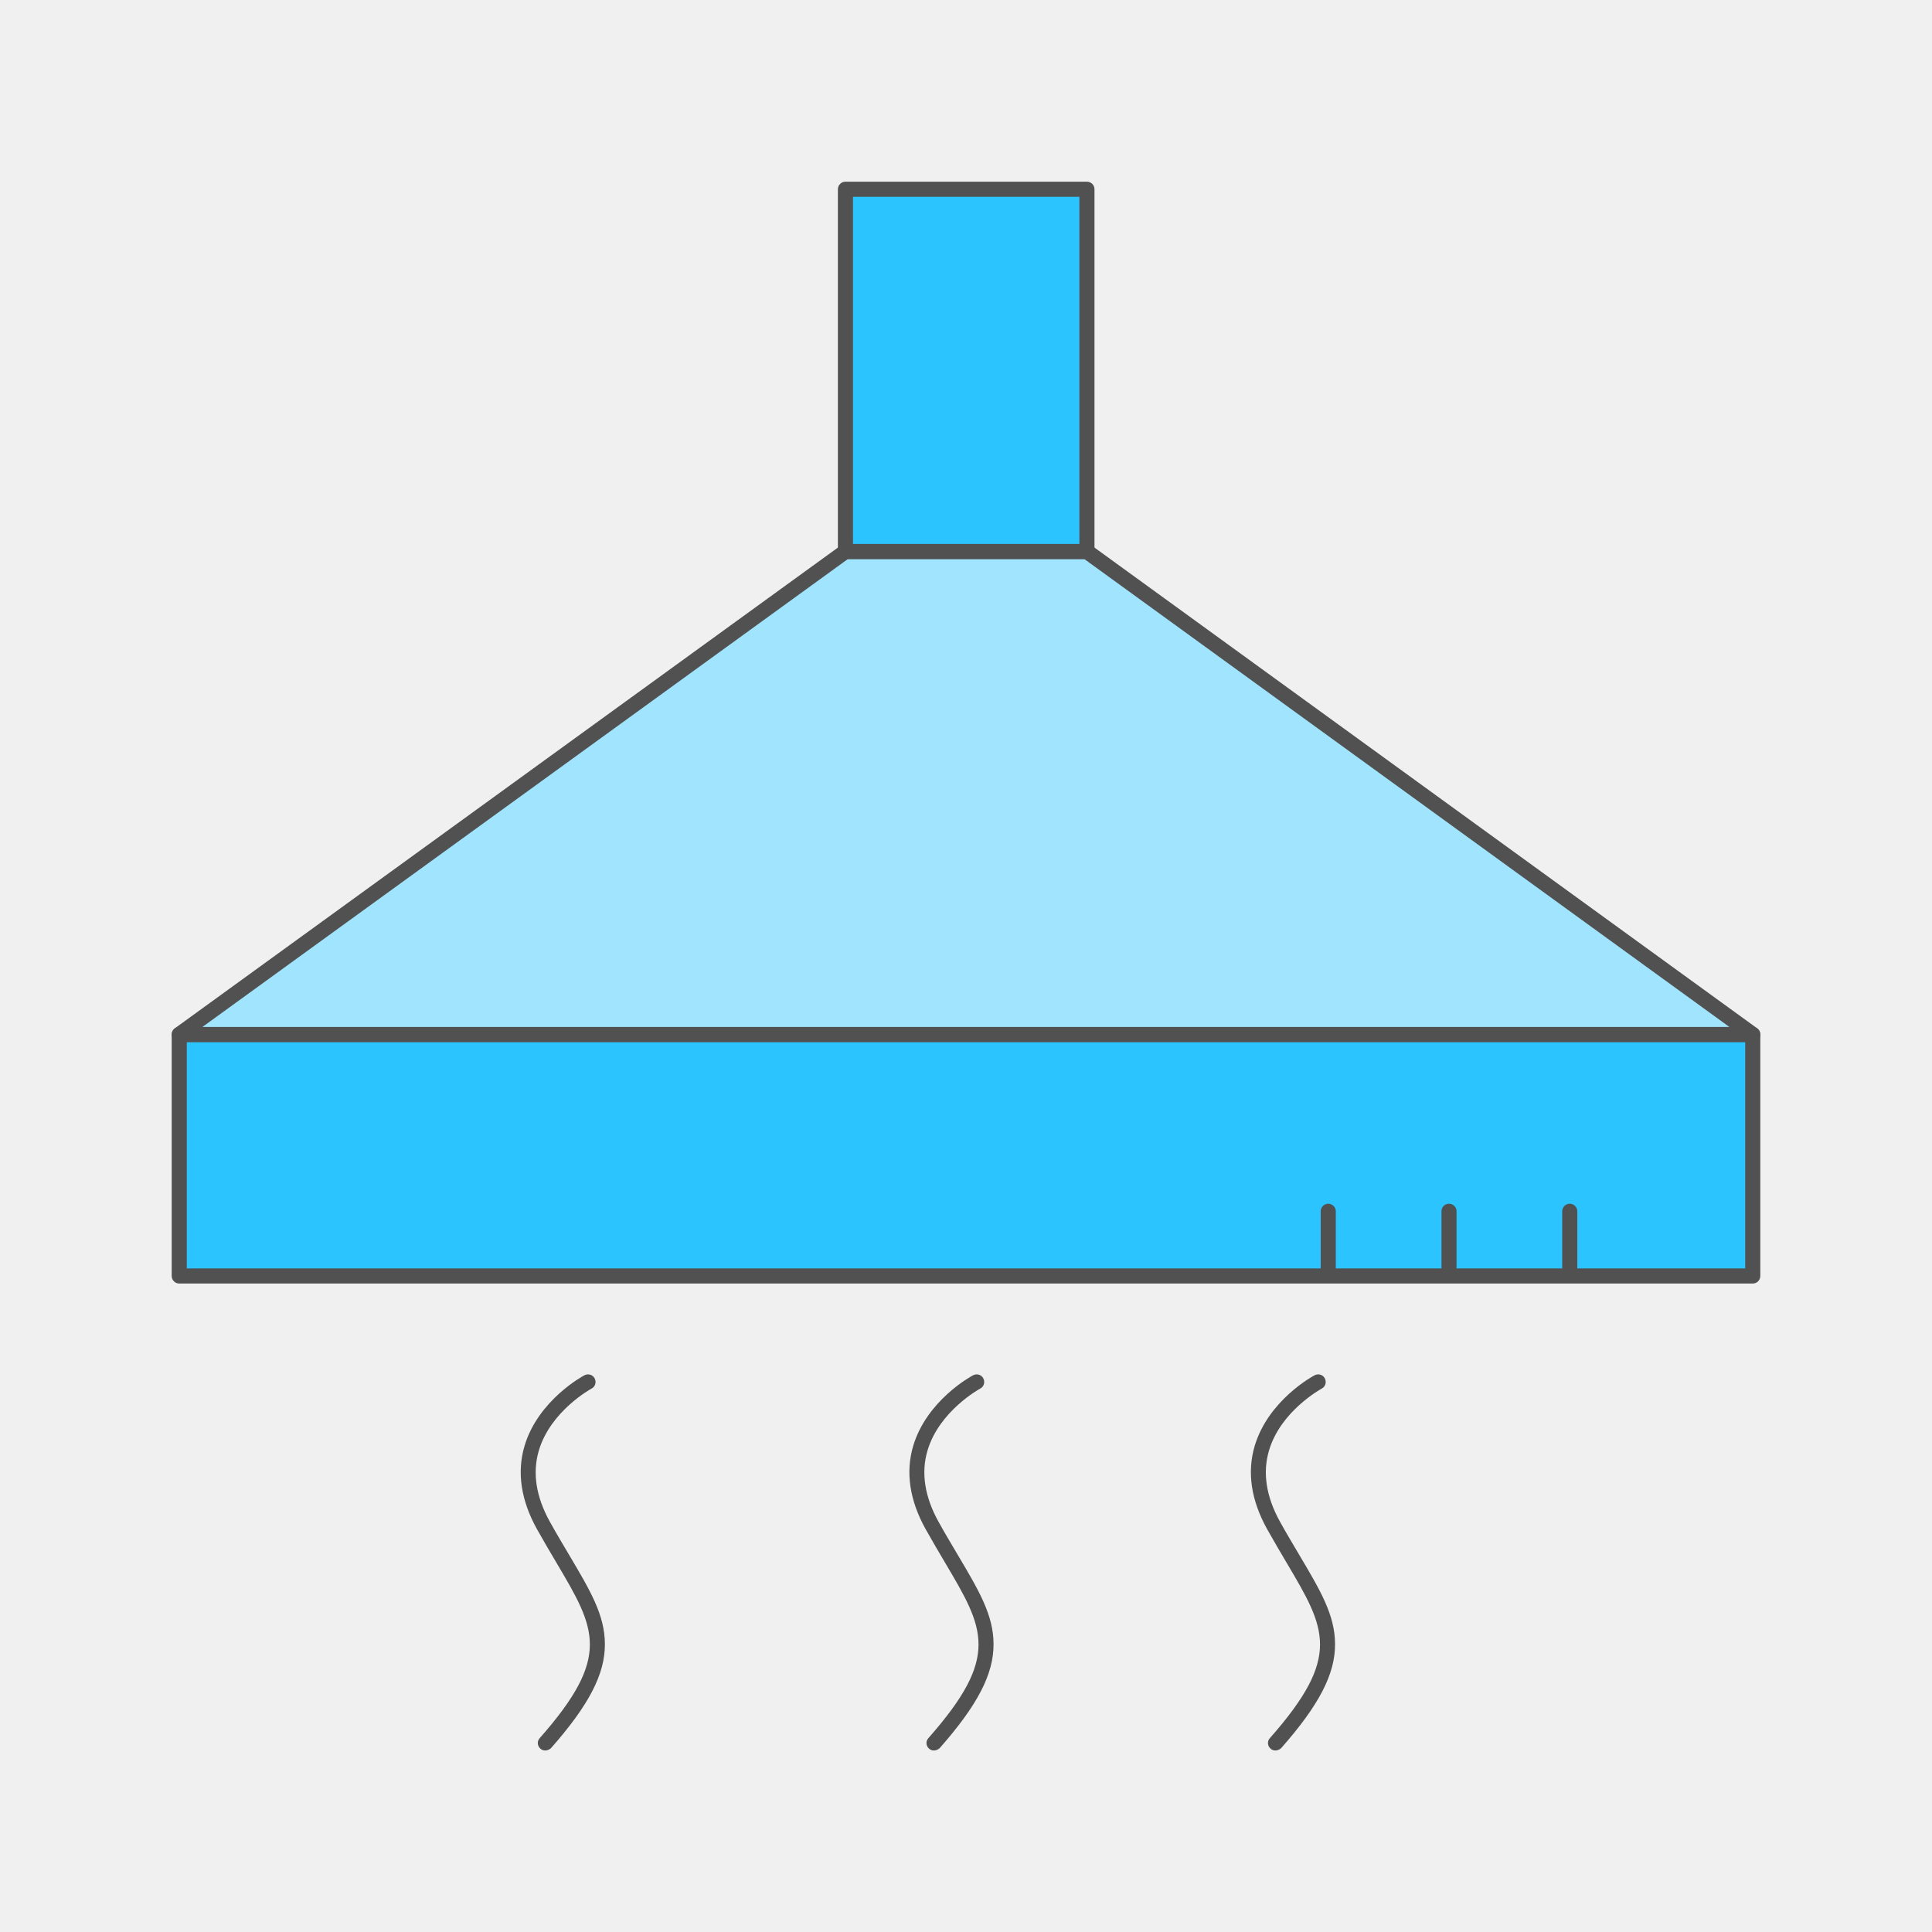
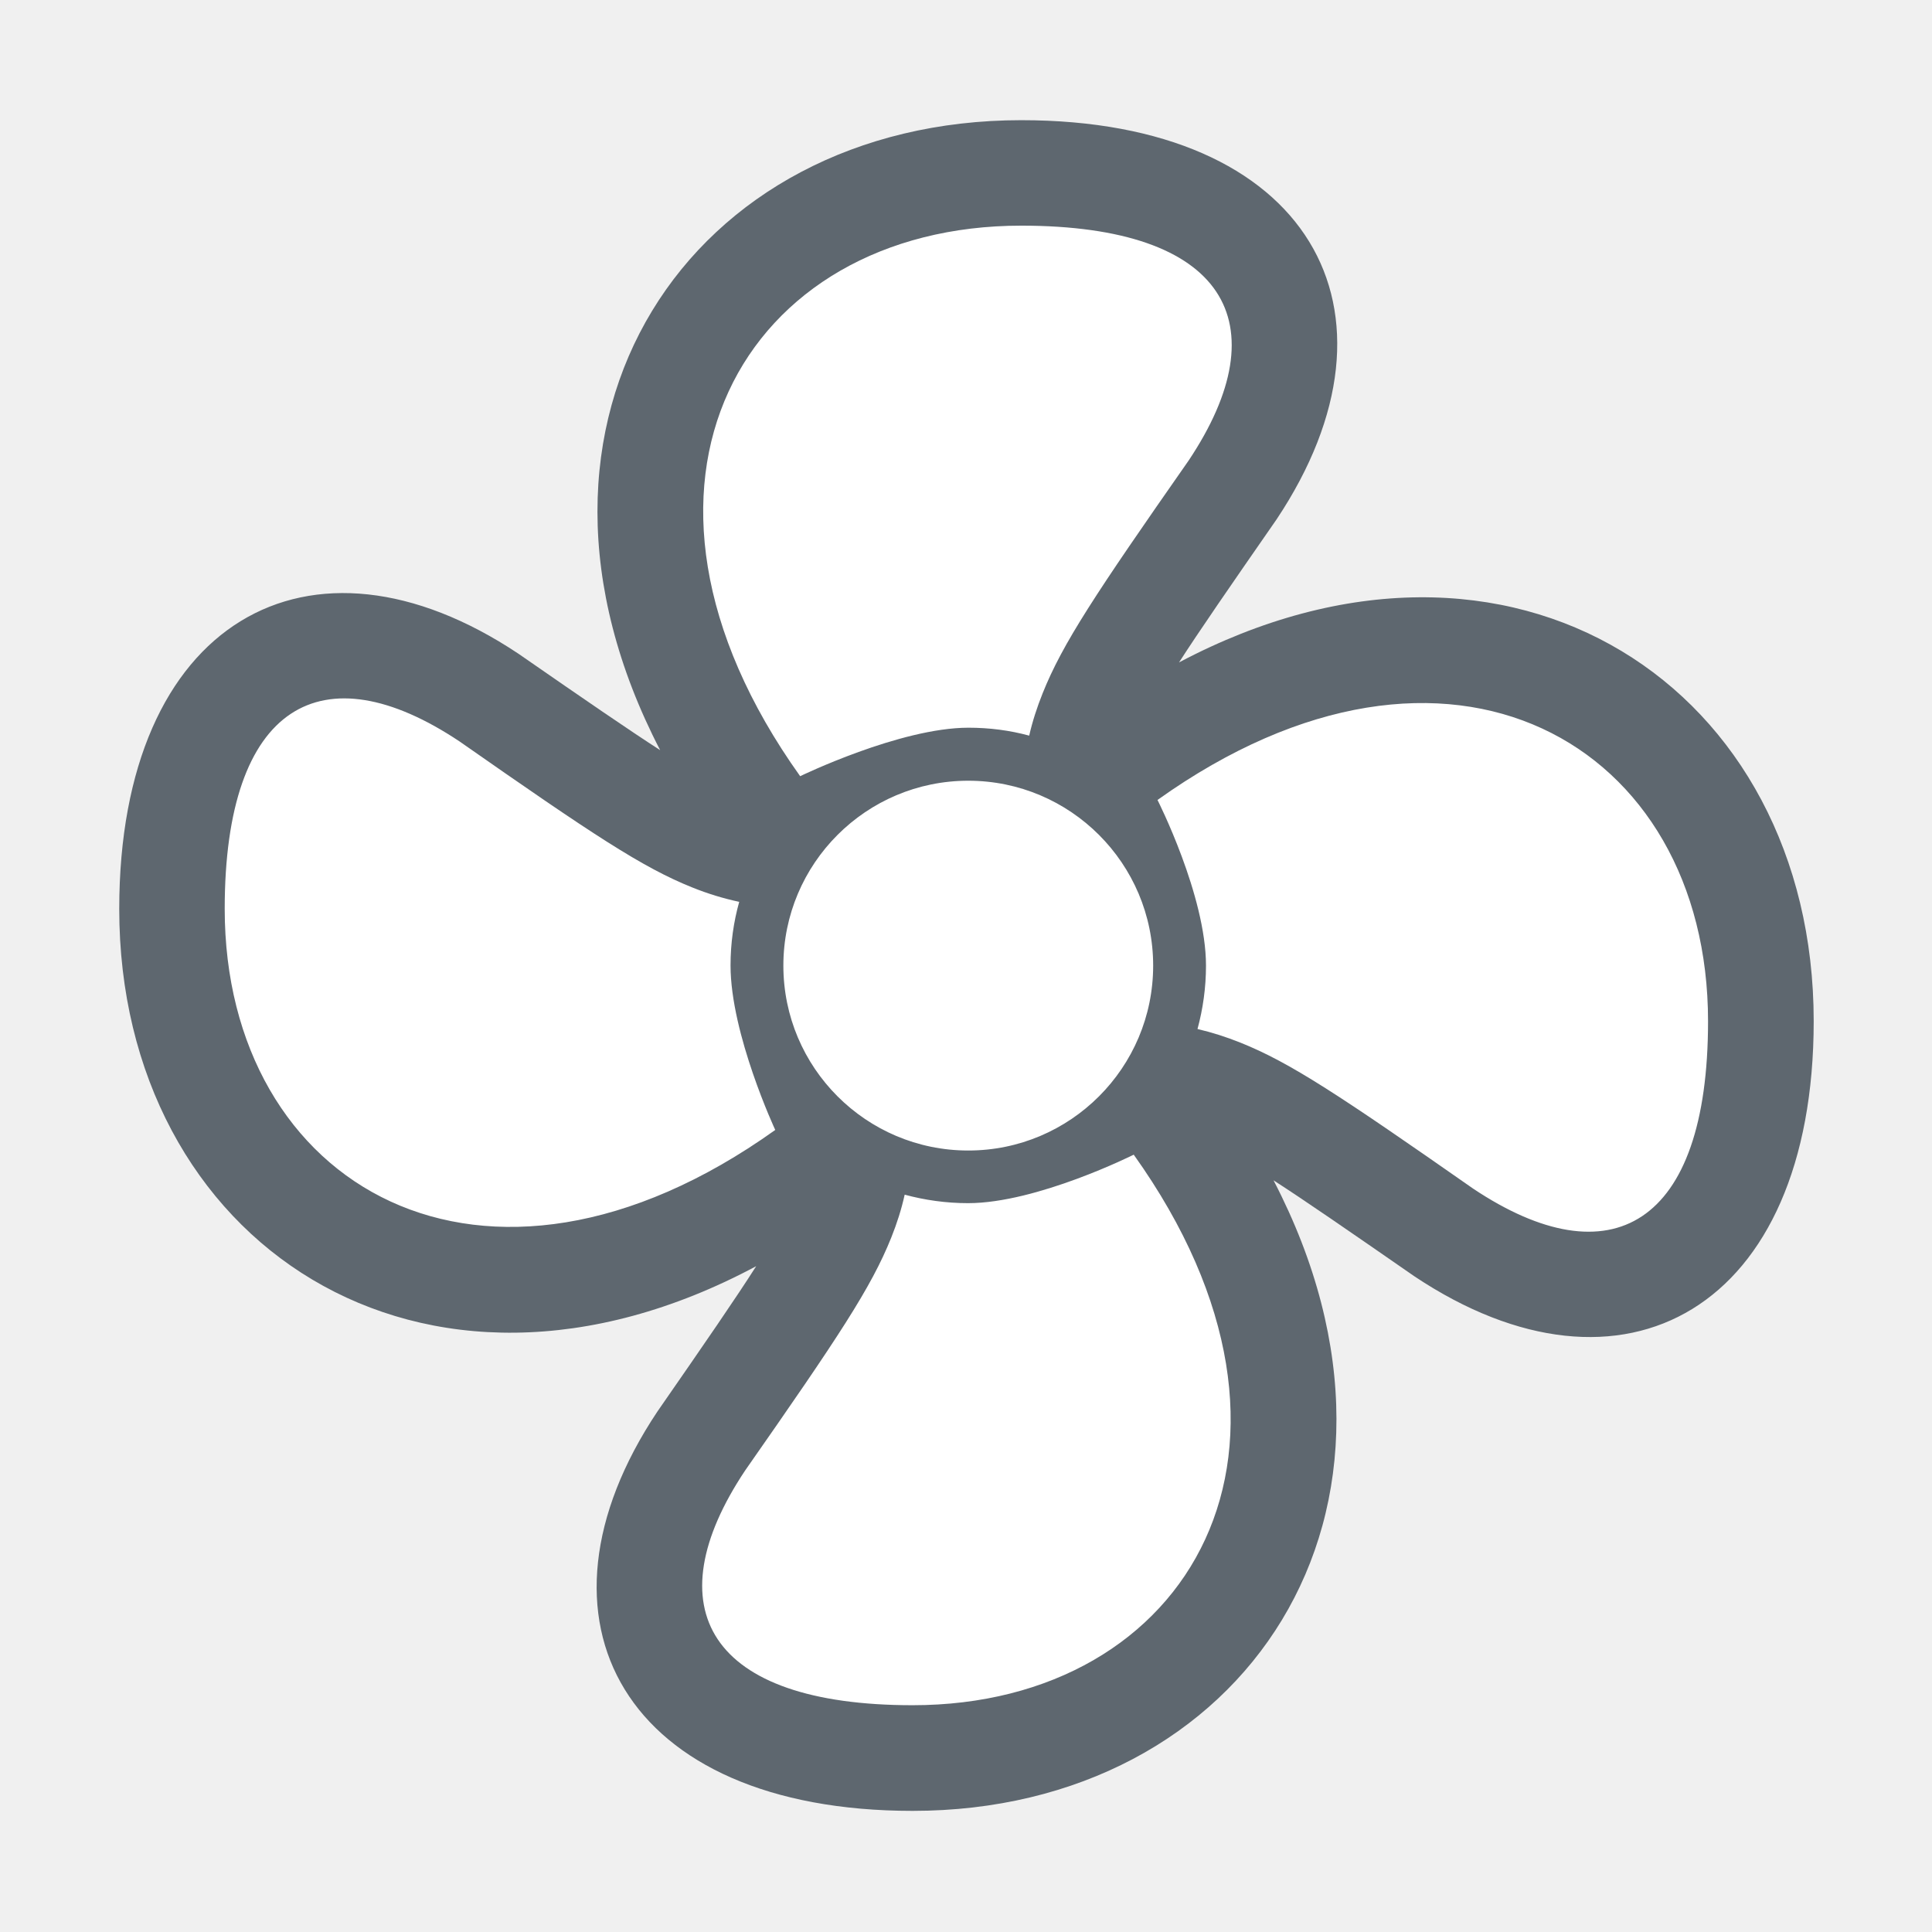
<svg xmlns="http://www.w3.org/2000/svg" width="800px" height="800px" viewBox="0 0 1024 1024" class="icon" version="1.1">
-   <path d="M95 548.3h834v128H95z" fill="#2CC4FE" />
-   <path d="M929 680.3H95c-2.2 0-4-1.8-4-4v-128c0-2.2 1.8-4 4-4h834c2.2 0 4 1.8 4 4v128c0 2.2-1.8 4-4 4z m-830-8h826v-120H99v120z" fill="#515151" />
-   <path d="M929 548.3H95l353.1-256h128z" fill="#A1E4FD" />
-   <path d="M929 552.3H95c-1.7 0-3.3-1.1-3.8-2.8-0.5-1.6 0.1-3.5 1.5-4.5l353.1-256c0.7-0.5 1.5-0.8 2.3-0.8h128c0.8 0 1.7 0.3 2.3 0.8l352.9 256c1.4 1 2 2.8 1.5 4.5-0.5 1.6-2.1 2.8-3.8 2.8z m-821.7-8h809.3l-341.9-248H449.4l-342.1 248z" fill="#515151" />
-   <path d="M448.1 100.3h128v192h-128z" fill="#2CC4FE" />
-   <path d="M576.1 296.3h-128c-2.2 0-4-1.8-4-4v-192c0-2.2 1.8-4 4-4h128c2.2 0 4 1.8 4 4v192c0 2.2-1.8 4-4 4z m-124-8h120v-184h-120v184z" fill="#515151" />
-   <path d="M768 676v-34" fill="#2CC4FE" />
-   <path d="M768 680c-2.2 0-4-1.8-4-4v-34c0-2.2 1.8-4 4-4s4 1.8 4 4v34c0 2.2-1.8 4-4 4z" fill="#515151" />
-   <path d="M704 676v-34" fill="#2CC4FE" />
-   <path d="M704 680c-2.2 0-4-1.8-4-4v-34c0-2.2 1.8-4 4-4s4 1.8 4 4v34c0 2.2-1.8 4-4 4z" fill="#515151" />
-   <path d="M832 676v-34" fill="#2CC4FE" />
-   <path d="M832 680c-2.2 0-4-1.8-4-4v-34c0-2.2 1.8-4 4-4s4 1.8 4 4v34c0 2.2-1.8 4-4 4z" fill="#515151" />
-   <path d="M289 927.8c-0.9 0-1.9-0.3-2.6-1-1.7-1.5-1.8-4-0.3-5.6 38.2-43.3 29.6-57.8 8.9-92.8-3.2-5.4-6.8-11.5-10.5-18.1-8.4-15.2-10.6-30-6.5-43.9 7.2-24.2 30.8-37 31.8-37.5 1.9-1 4.4-0.3 5.4 1.7s0.3 4.4-1.7 5.4c-0.4 0.2-21.7 11.9-27.9 32.8-3.5 11.8-1.5 24.5 5.8 37.7 3.6 6.5 7.1 12.3 10.4 17.9 10.9 18.4 18.8 31.6 18.8 47 0.1 15.9-8.5 32.4-28.6 55.2-0.8 0.7-1.9 1.2-3 1.2zM495 927.8c-0.9 0-1.9-0.3-2.6-1-1.7-1.5-1.8-4-0.3-5.6 38.2-43.3 29.6-57.8 8.9-92.8-3.2-5.4-6.8-11.5-10.5-18.1-8.4-15.2-10.6-30-6.5-43.9 7.2-24.2 30.8-37 31.8-37.5 2-1 4.4-0.3 5.4 1.7s0.3 4.4-1.7 5.4c-0.4 0.2-21.7 11.9-27.9 32.8-3.5 11.8-1.5 24.5 5.8 37.7 3.6 6.5 7.1 12.3 10.4 17.9 10.9 18.4 18.8 31.6 18.8 47 0.1 15.9-8.5 32.4-28.6 55.2-0.8 0.7-1.9 1.2-3 1.2zM676 927.8c-0.9 0-1.9-0.3-2.6-1-1.7-1.5-1.8-4-0.3-5.6 38.2-43.3 29.6-57.8 8.9-92.8-3.2-5.4-6.8-11.5-10.5-18.1-8.4-15.2-10.6-30-6.5-43.9 7.2-24.2 30.8-37 31.8-37.5 2-1 4.4-0.3 5.4 1.7s0.3 4.4-1.7 5.4c-0.3 0.2-21.7 11.8-27.9 32.8-3.5 11.8-1.5 24.5 5.8 37.7 3.6 6.5 7.1 12.3 10.4 17.9 10.9 18.4 18.8 31.6 18.8 47 0.1 15.9-8.5 32.4-28.6 55.2-0.8 0.7-1.9 1.2-3 1.2z" fill="#515151" />
+   <path d="M624.9 351.1c176.7-93.5 336.4 13.9 336.4 190.1 0 152.8-101.1 209-211.6 135.3-35.2-24.4-58.1-40.2-74.7-50.9 91.4 175.8-15.8 334.2-191.3 334.2-152.8 0-209-101.1-135.3-211.6 25.6-36.9 41.7-60.3 52.4-77.1-177.2 94.8-337.6-12.7-337.6-189.3 0-152.8 101.1-209 211.6-135.3 35.5 24.6 58.5 40.4 75.1 51.1-91.2-175.7 16-333.9 191.4-333.9 152.8 0 209 101.1 135.3 211.6-25 36-41 59.2-51.7 75.8z" fill="#5E676F" />
+   <path d="M513.2 609.8c54.1 0 98-43.9 98-98s-43.9-98-98-98-98 43.9-98 98 43.9 98 98 98zM472.4 655.9c-10.6 26.5-28 52.7-77.4 123.4-48.6 72.8-19.9 124.5 88.7 124.5 146.9 0 227.6-137.2 117.2-291.8 0 0-51.3 25.7-87.8 25.7-11.6 0-22.9-1.6-33.6-4.5-1.7 7.7-4.1 15.2-7.1 22.7zM367 470.4c-26.5-10.6-52.7-28-123.4-77.4-72.8-48.6-124.5-19.9-124.5 88.7 0 147 137.2 227.6 291.8 117.2 0 0-23.7-50.8-23.7-87.2 0-11.7 1.6-23 4.6-33.7-8.4-1.8-16.6-4.3-24.8-7.6zM552.6 367.5c10.6-26.5 28-52.7 77.4-123.4 48.6-72.8 19.9-124.5-88.7-124.5-147 0-227.6 137.2-117.2 291.8 0 0 52.9-25.7 89.2-25.7 11.1 0 21.9 1.4 32.2 4.2 1.7-7.5 4.1-14.9 7.1-22.4zM613.5 424s25.7 50.6 25.7 87.8c0 11.6-1.6 22.9-4.5 33.6 7.7 1.8 15.2 4.2 22.7 7.2 26.5 10.6 52.7 28 123.4 77.4 72.8 48.6 124.5 19.9 124.5-88.7 0-147-137.2-227.7-291.8-117.3z" fill="#FFFFFF" />
</svg>
